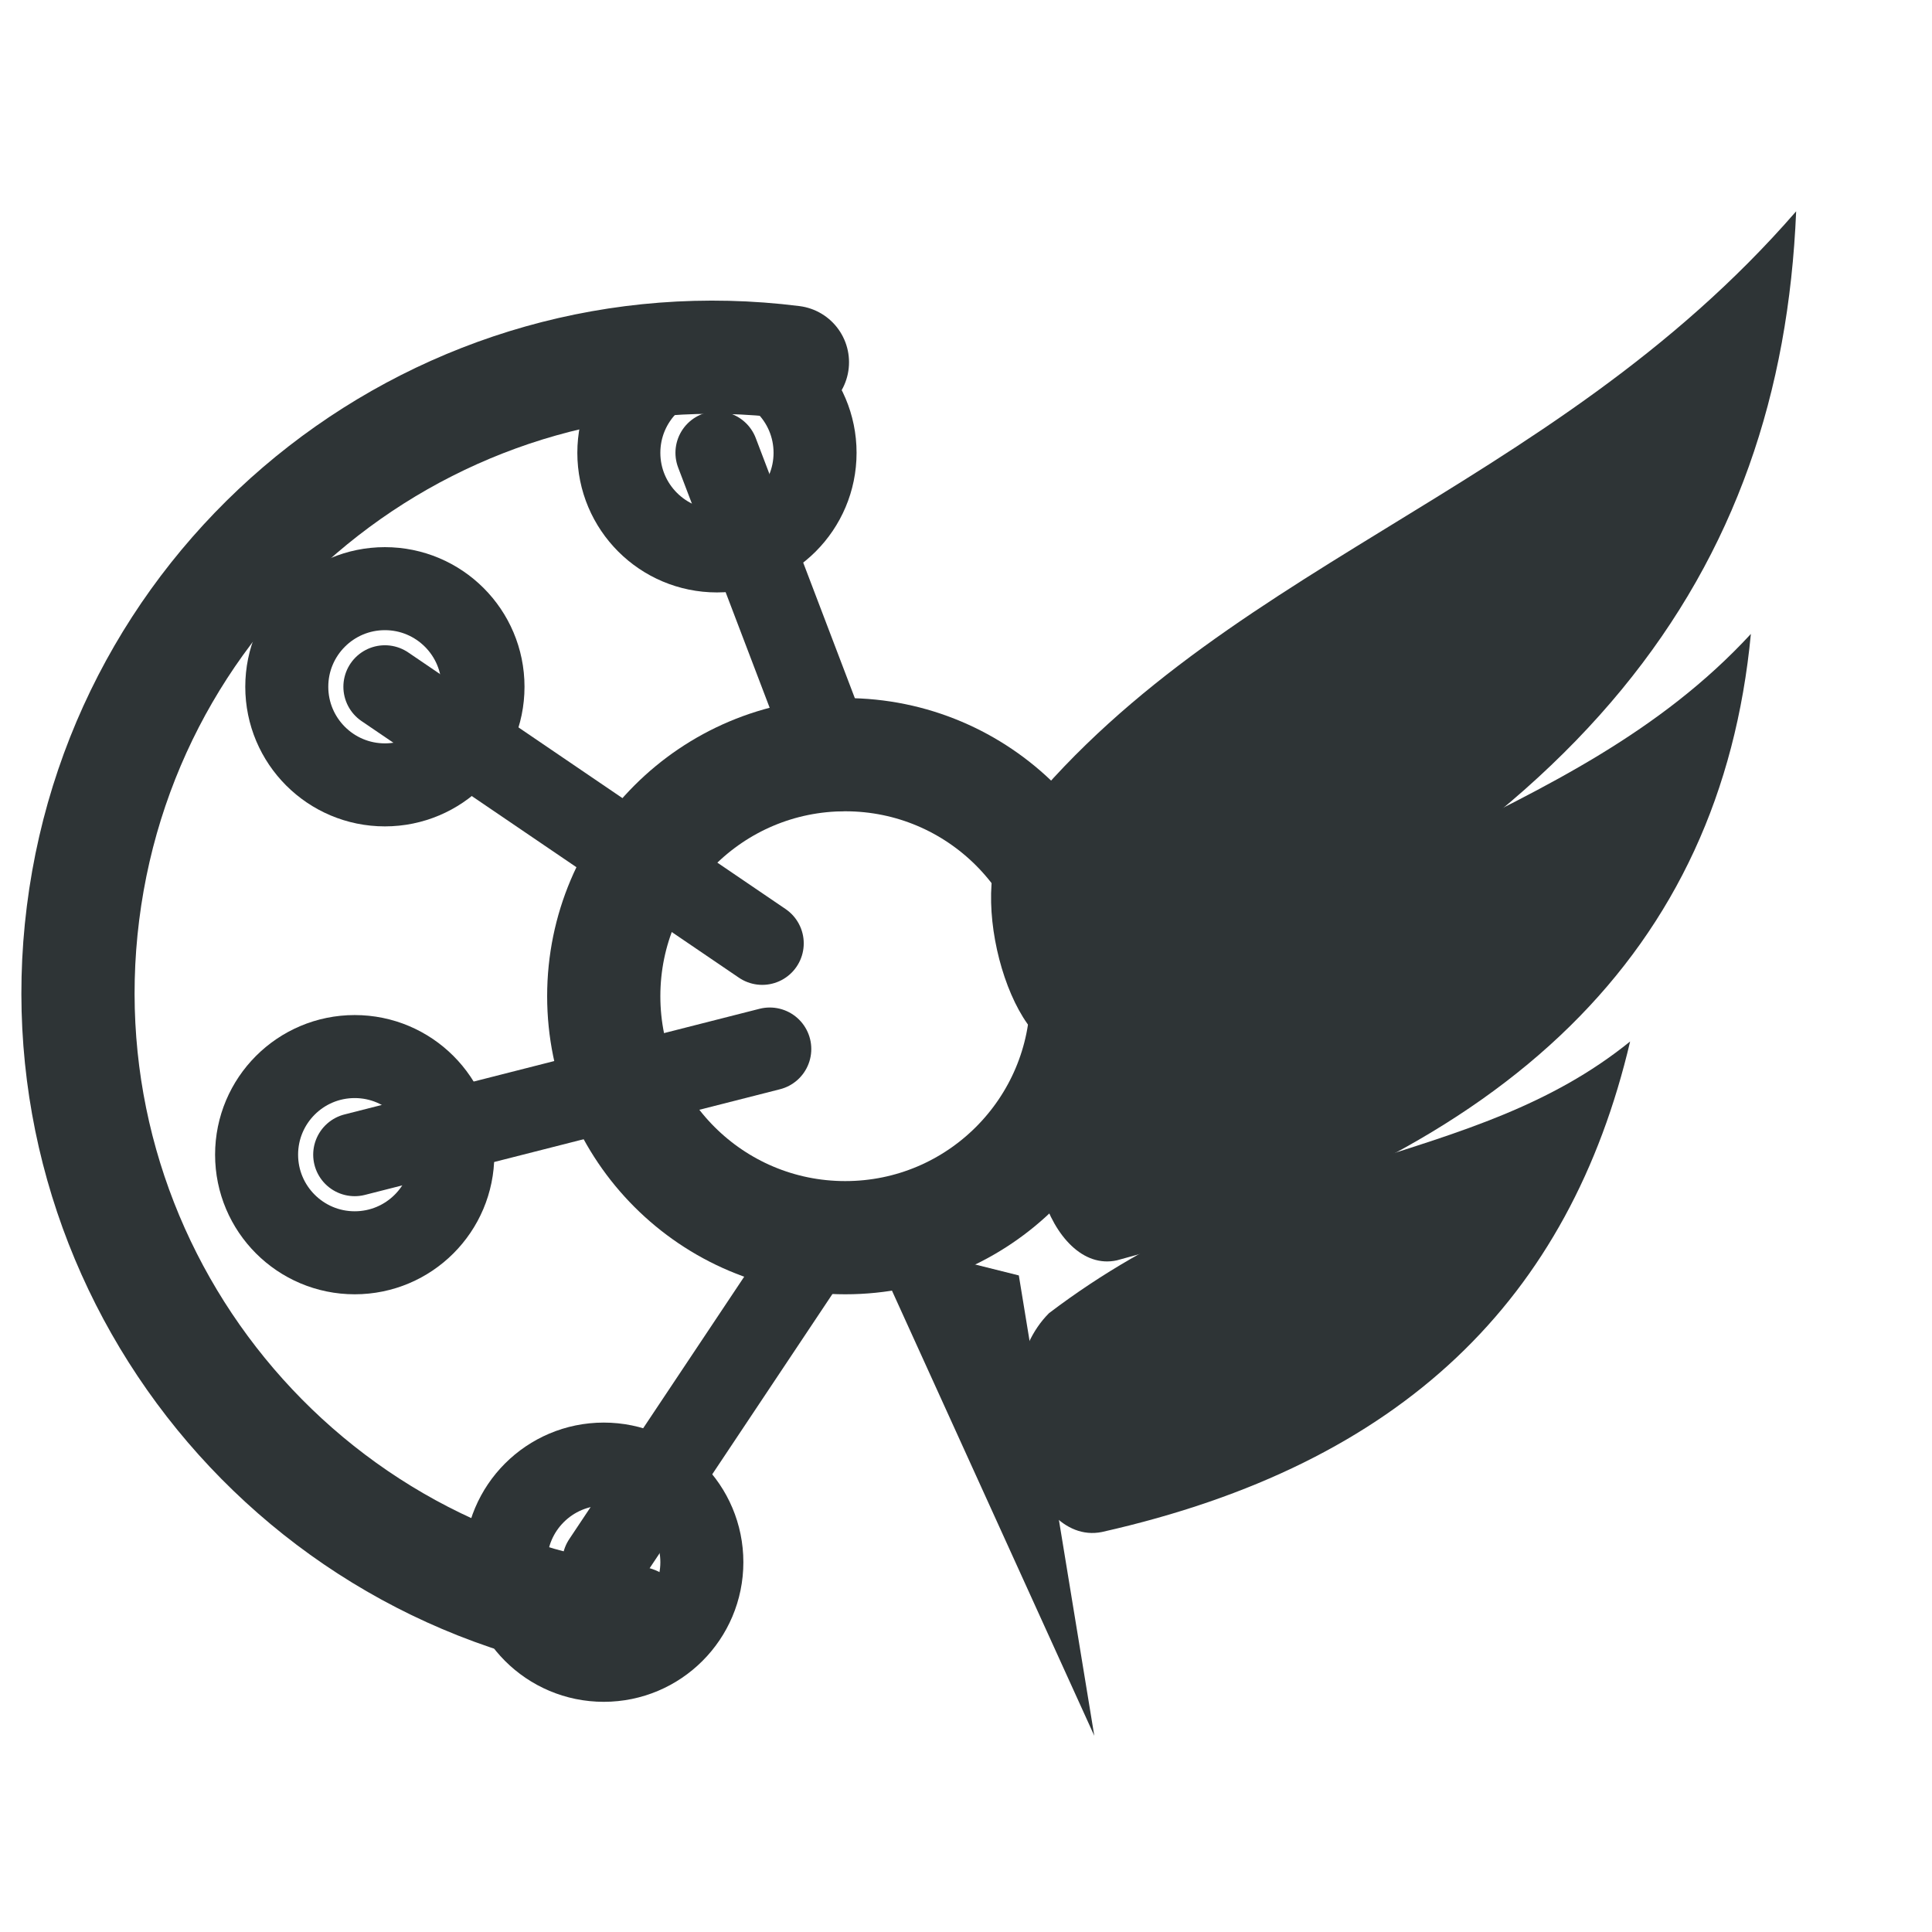
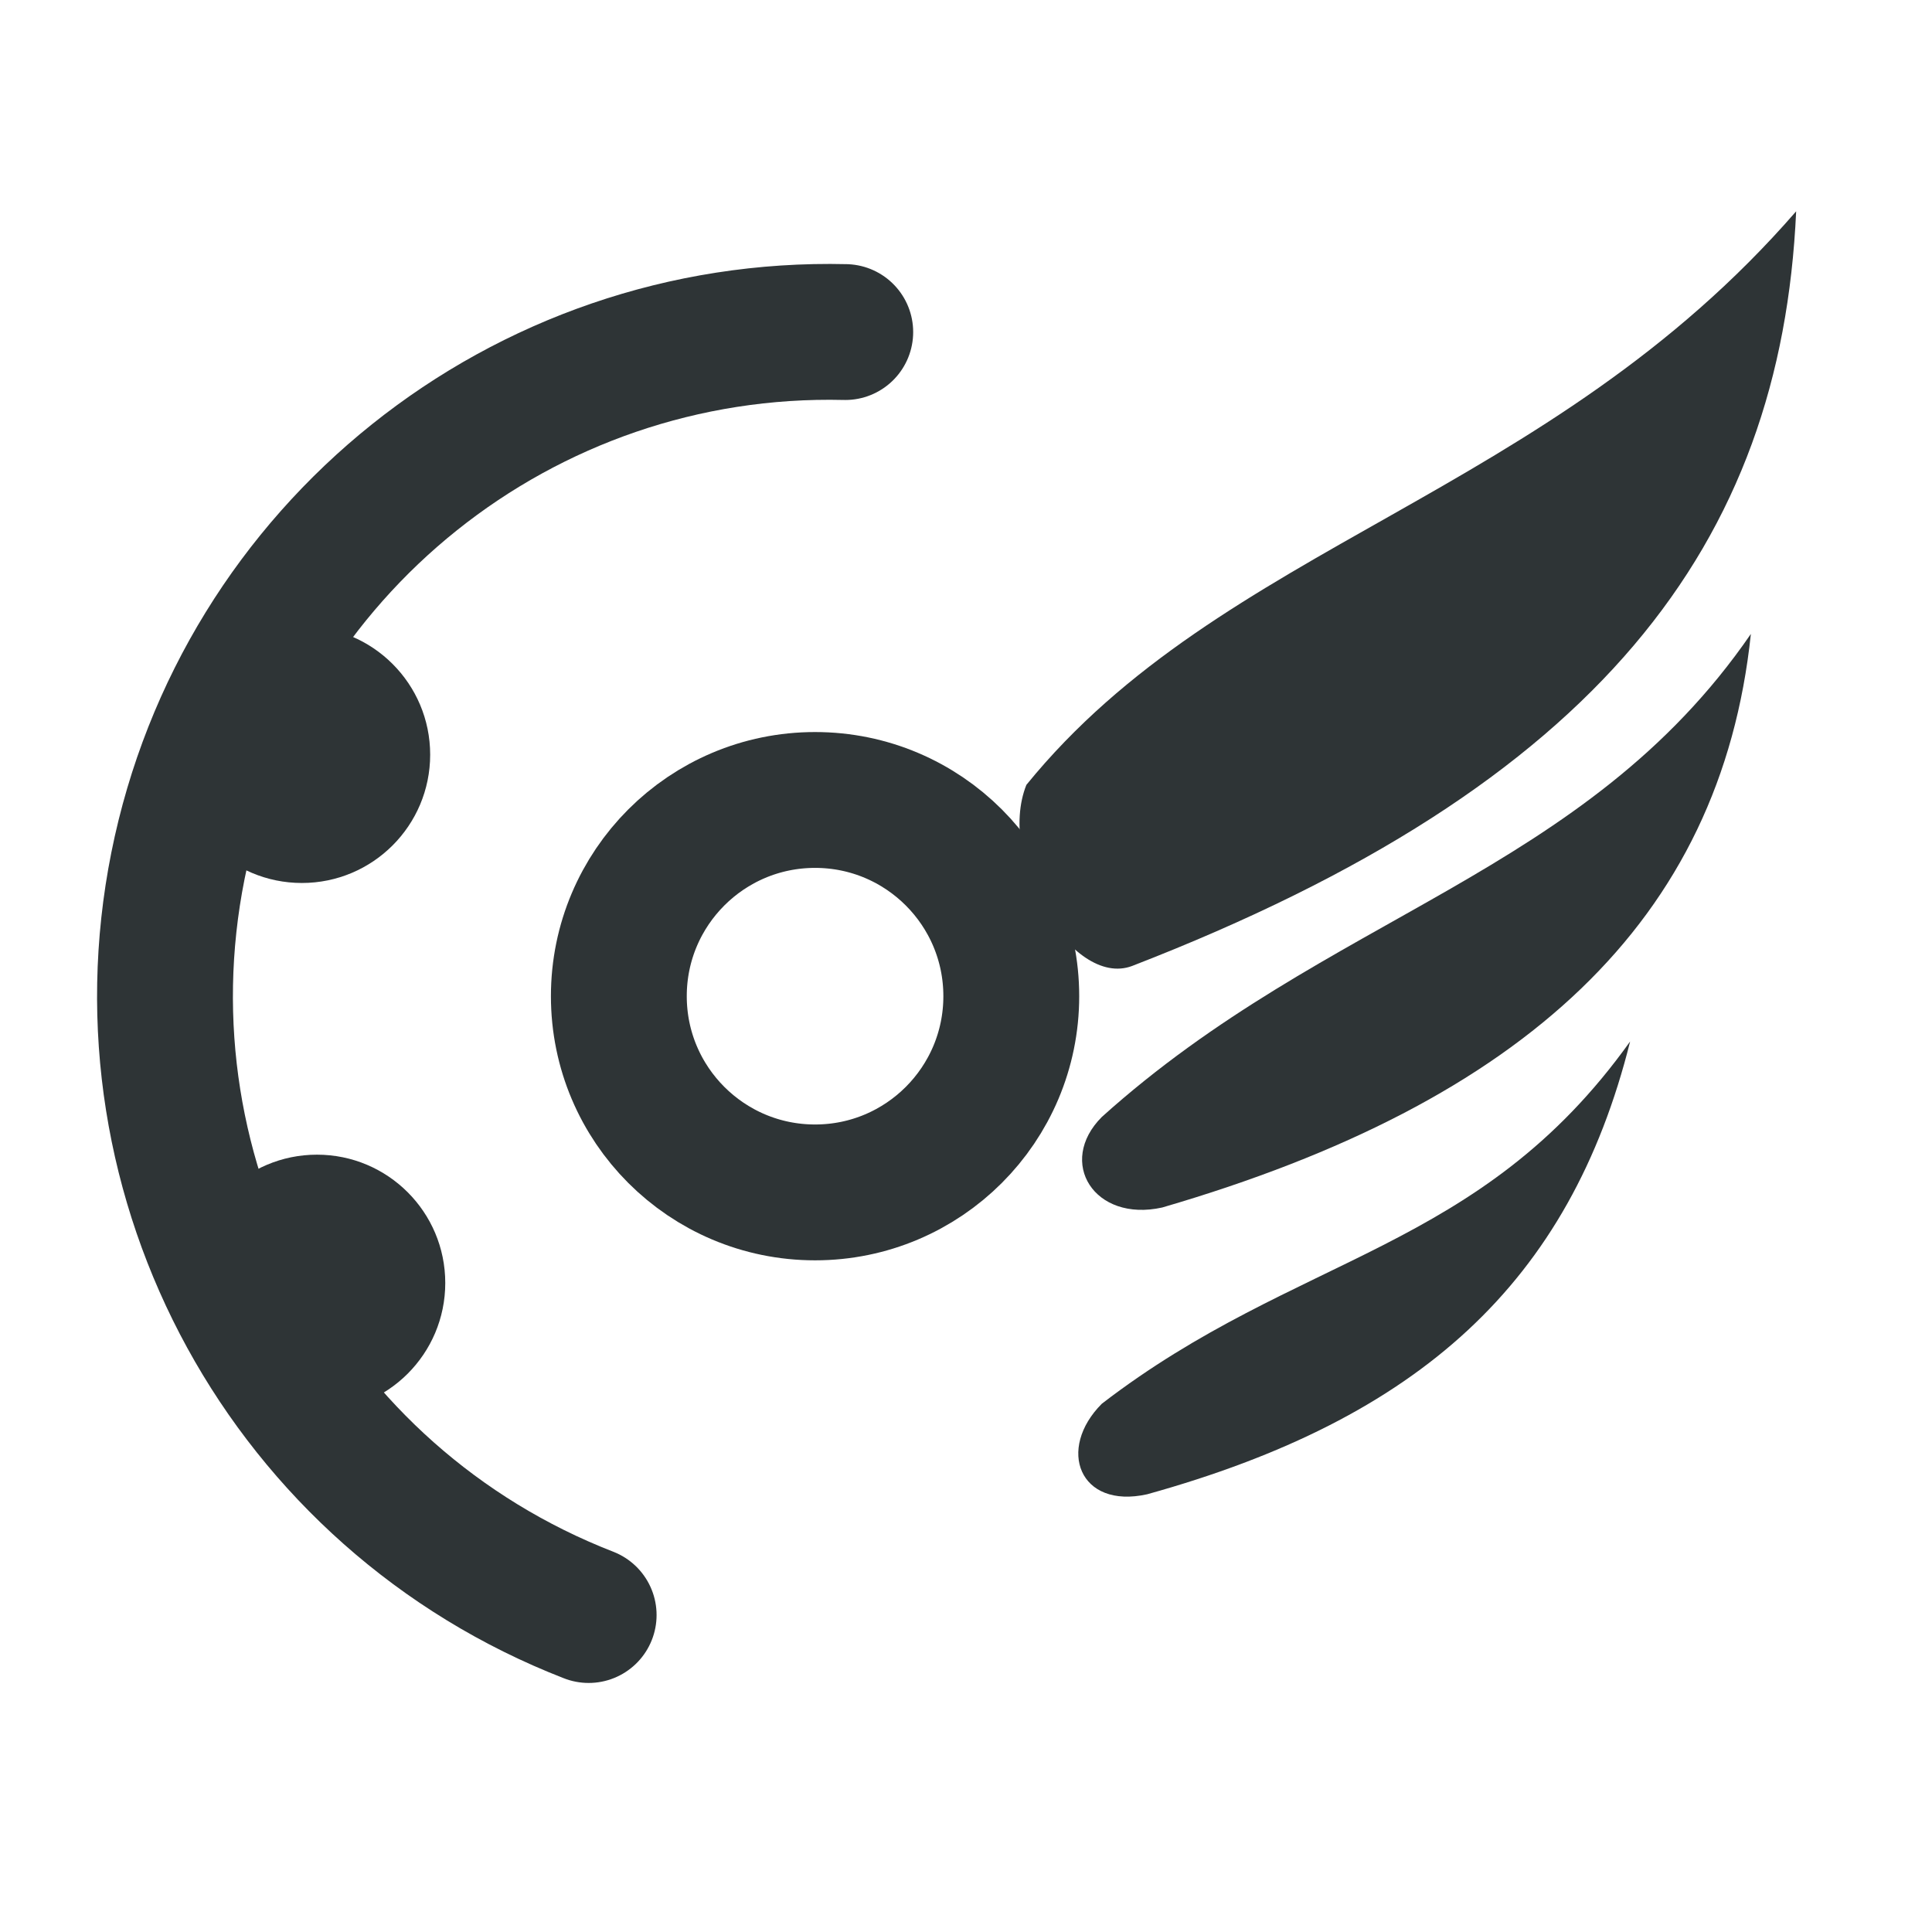
<svg xmlns="http://www.w3.org/2000/svg" viewBox="0 0 256 256">
-   <g fill="none" stroke="#2e3436" stroke-linecap="round" stroke-linejoin="round">
-     <path d="M105 48A82 82 0 0 0 84 215" stroke-width="15" />
-     <path d="M51 91 101 125M47 153l55-14M80 207l30-45M95 60l16 42" stroke-width="11" />
-     <circle cx="112" cy="132" r="32" stroke-width="15" />
-     <circle cx="51" cy="91" r="13" stroke-width="11" />
-     <circle cx="47" cy="153" r="13" stroke-width="11" />
-     <circle cx="80" cy="207" r="13" stroke-width="11" />
-     <circle cx="95" cy="60" r="13" stroke-width="11" />
+   <g fill="none" stroke="#2e3436" stroke-linecap="round" stroke-width="18">
+     <path d="M112 44A88 88 0 0 0 78 214" />
+     <circle cx="108" cy="132" r="26" />
  </g>
  <g fill="#2e3436">
-     <path d="M133 111C160 75 205 66 238 28c-2 48-28 84-95 111-8 3-15-19-10-28Z" />
-     <path d="M141 143c31-30 67-33 91-59-4 42-32 69-84 83-9 2-15-17-7-24Z" />
-     <path d="M139 174c29-22 56-19 77-36-8 34-30 56-70 65-10 2-16-20-7-29Z" />
-     <path d="m115 164 30 66-10-61Z" />
+     <circle cx="40" cy="100" r="17" />
+     <circle cx="42" cy="170" r="17" />
+     <path d="M136 104C162 72 205 66 238 28c-2 44-26 76-88 100-8 3-18-14-14-24Z" />
+     <path d="M146 148c30-27 64-32 86-64-4 38-30 62-78 76-9 2-14-6-8-12Z" />
+     <path d="M146 186c26-20 50-20 70-48-8 32-28 50-64 60-9 2-12-6-6-12Z" />
  </g>
</svg>
